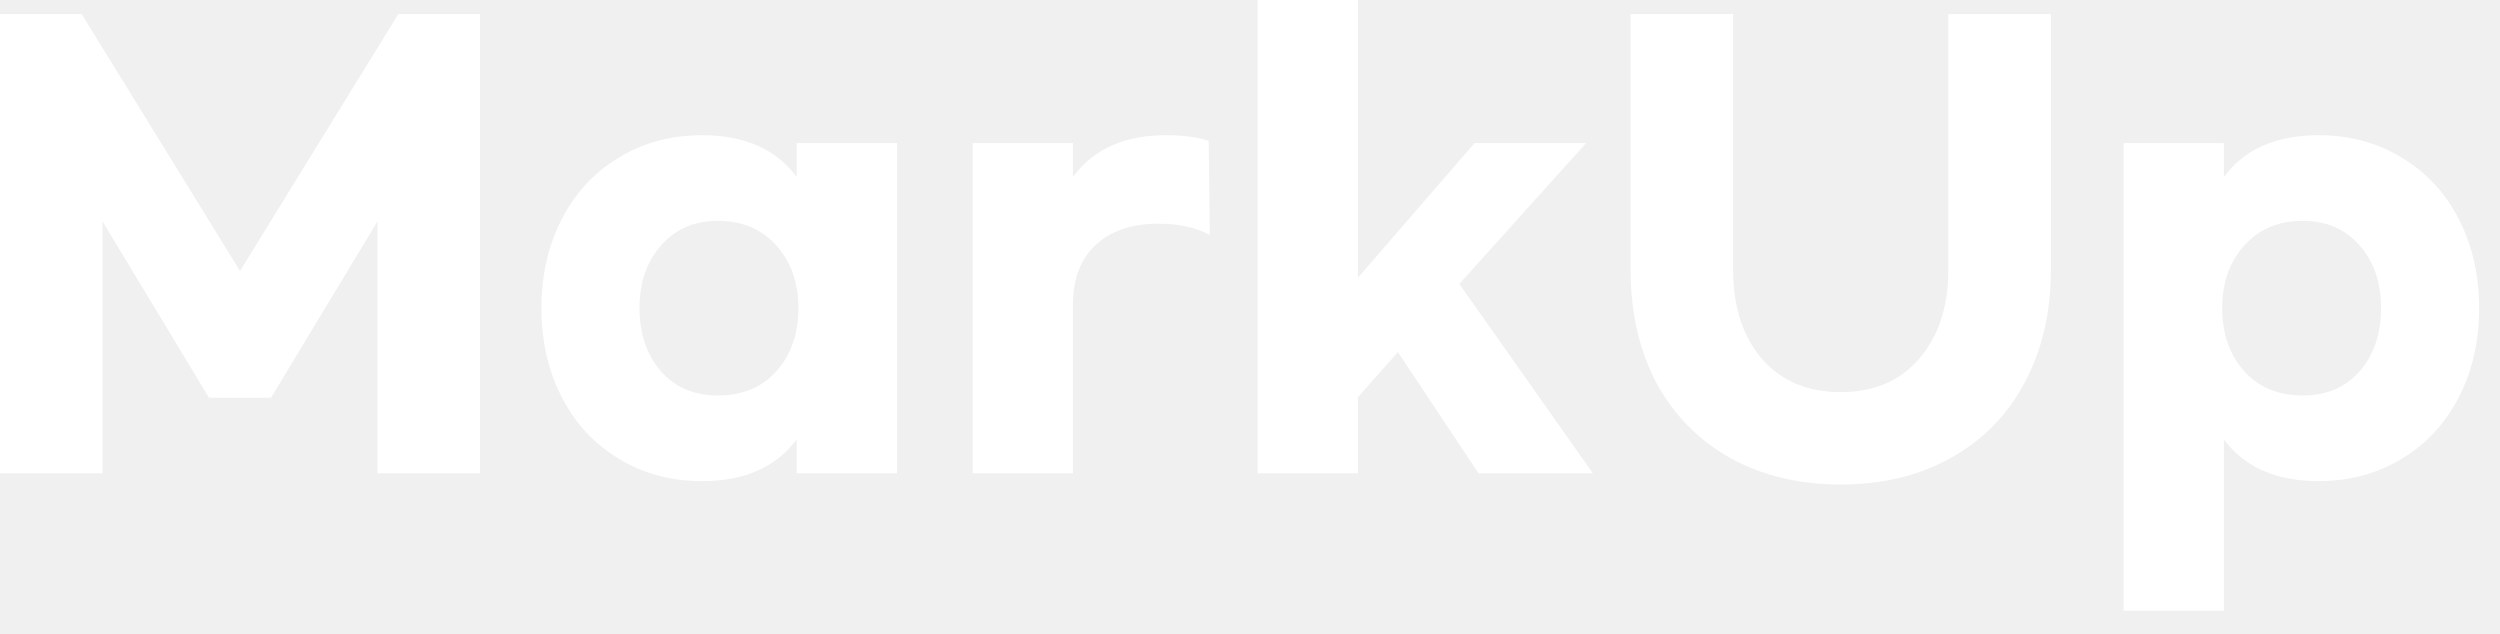
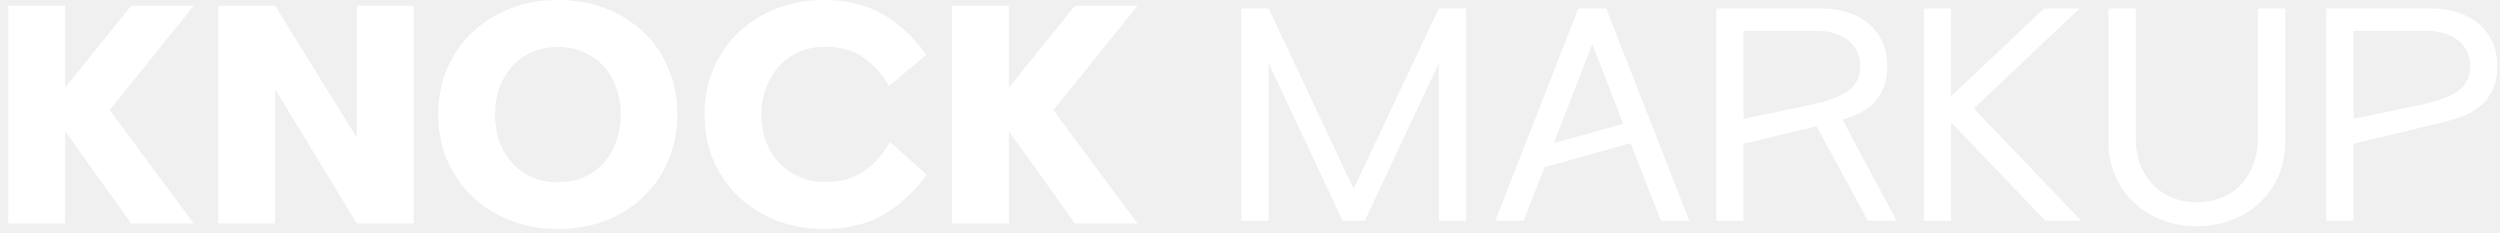
- <svg xmlns="http://www.w3.org/2000/svg" width="71" height="18" viewBox="0 0 71 18" fill="none">
-   <path d="M60.311 4.064H63.159V5.024C63.745 4.235 64.641 3.84 65.847 3.84C66.732 3.84 67.521 4.053 68.215 4.48C68.908 4.896 69.447 5.477 69.831 6.224C70.215 6.971 70.407 7.813 70.407 8.752C70.407 9.691 70.215 10.533 69.831 11.28C69.447 12.027 68.908 12.608 68.215 13.024C67.521 13.451 66.732 13.664 65.847 13.664C64.641 13.664 63.745 13.269 63.159 12.48V17.344H60.311V4.064ZM65.399 11.232C66.071 11.232 66.609 11.003 67.015 10.544C67.42 10.075 67.623 9.477 67.623 8.752C67.623 8.027 67.42 7.435 67.015 6.976C66.609 6.507 66.071 6.272 65.399 6.272C64.705 6.272 64.151 6.507 63.735 6.976C63.319 7.435 63.111 8.027 63.111 8.752C63.111 9.477 63.319 10.075 63.735 10.544C64.151 11.003 64.705 11.232 65.399 11.232Z" fill="white" />
-   <path d="M46.309 0.4H49.221V7.664C49.221 8.709 49.493 9.552 50.037 10.192C50.591 10.821 51.338 11.136 52.277 11.136C53.215 11.136 53.957 10.821 54.501 10.192C55.055 9.552 55.333 8.709 55.333 7.664V0.4H58.245V7.664C58.245 8.88 57.994 9.952 57.493 10.88C57.002 11.797 56.303 12.507 55.397 13.008C54.501 13.509 53.461 13.76 52.277 13.76C51.093 13.76 50.047 13.509 49.141 13.008C48.245 12.507 47.546 11.797 47.045 10.88C46.554 9.952 46.309 8.88 46.309 7.664V0.4Z" fill="white" />
-   <path d="M39.701 10L38.565 11.28V13.44H35.717V0H38.565V7.888L41.877 4.064H45.045L41.445 8.064L45.237 13.44H41.989L39.701 10Z" fill="white" />
-   <path d="M27.623 4.064H30.471V5.024C31.058 4.235 31.933 3.84 33.095 3.84C33.607 3.84 34.018 3.893 34.327 4L34.359 6.672C33.954 6.459 33.468 6.352 32.903 6.352C32.146 6.352 31.549 6.555 31.111 6.96C30.684 7.365 30.471 7.925 30.471 8.64V13.44H27.623V4.064Z" fill="white" />
-   <path d="M19.938 13.664C19.052 13.664 18.263 13.451 17.57 13.024C16.876 12.608 16.337 12.027 15.954 11.28C15.569 10.533 15.377 9.691 15.377 8.752C15.377 7.813 15.569 6.971 15.954 6.224C16.337 5.477 16.876 4.896 17.57 4.48C18.263 4.053 19.052 3.84 19.938 3.84C21.143 3.84 22.039 4.235 22.625 5.024V4.064H25.474V13.44H22.625V12.48C22.039 13.269 21.143 13.664 19.938 13.664ZM20.386 11.232C21.079 11.232 21.634 11.003 22.049 10.544C22.465 10.075 22.674 9.477 22.674 8.752C22.674 8.027 22.465 7.435 22.049 6.976C21.634 6.507 21.079 6.272 20.386 6.272C19.713 6.272 19.175 6.507 18.77 6.976C18.364 7.435 18.162 8.027 18.162 8.752C18.162 9.477 18.364 10.075 18.77 10.544C19.175 11.003 19.713 11.232 20.386 11.232Z" fill="white" />
-   <path d="M0 0.4H2.32L6.816 7.696L11.312 0.4H13.632V13.44H10.72V6.288L7.696 11.296H5.936L2.912 6.288V13.44H0V0.4Z" fill="white" />
+ <svg xmlns="http://www.w3.org/2000/svg" width="183" height="17" viewBox="0 0 183 17" fill="none">
+   <path d="M170.278 0.62H178.038C178.651 0.62 179.244 0.707 179.818 0.88C180.391 1.053 180.898 1.313 181.338 1.66C181.778 2.007 182.131 2.447 182.398 2.98C182.664 3.5 182.798 4.12 182.798 4.84C182.798 5.547 182.678 6.14 182.438 6.62C182.211 7.1 181.891 7.5 181.478 7.82C181.078 8.14 180.591 8.4 180.018 8.6C179.458 8.787 178.851 8.953 178.198 9.1L172.278 10.52V16.16H170.278V0.62ZM180.818 4.84C180.818 4.427 180.738 4.06 180.578 3.74C180.418 3.42 180.198 3.153 179.918 2.94C179.638 2.713 179.304 2.547 178.918 2.44C178.544 2.32 178.131 2.26 177.678 2.26H172.278V8.7L177.418 7.62C178.578 7.367 179.431 7.033 179.978 6.62C180.538 6.193 180.818 5.6 180.818 4.84Z" fill="white" />
+   <path d="M160.82 16.56C159.874 16.56 159 16.4 158.2 16.08C157.414 15.773 156.734 15.34 156.16 14.78C155.587 14.233 155.14 13.587 154.82 12.84C154.5 12.08 154.34 11.267 154.34 10.4V0.62H156.34V10.2C156.34 10.8 156.434 11.38 156.62 11.94C156.82 12.487 157.107 12.973 157.48 13.4C157.867 13.827 158.334 14.167 158.88 14.42C159.44 14.673 160.087 14.8 160.82 14.8C161.554 14.8 162.194 14.673 162.74 14.42C163.3 14.167 163.767 13.827 164.14 13.4C164.514 12.973 164.794 12.487 164.98 11.94C165.18 11.38 165.28 10.8 165.28 10.2V0.62H167.28V10.4C167.28 11.267 167.12 12.08 166.8 12.84C166.48 13.587 166.034 14.233 165.46 14.78C164.9 15.34 164.22 15.773 163.42 16.08C162.634 16.4 161.767 16.56 160.82 16.56Z" fill="white" />
+   <path d="M149.725 16.16L142.825 8.96V16.16H140.825V0.62H142.825V7.04L149.625 0.62H152.225L144.485 7.94L152.345 16.16H149.725Z" fill="white" />
+   <path d="M125.629 0.62H133.389C134.003 0.62 134.596 0.707 135.169 0.88C135.743 1.053 136.249 1.313 136.689 1.66C137.129 2.007 137.483 2.447 137.749 2.98C138.016 3.5 138.149 4.12 138.149 4.84C138.149 5.427 138.069 5.933 137.909 6.36C137.749 6.787 137.523 7.153 137.229 7.46C136.949 7.767 136.603 8.027 136.189 8.24C135.789 8.44 135.349 8.613 134.869 8.76L138.829 16.16H136.729L132.969 9.24L127.629 10.52V16.16H125.629V0.62ZM136.169 4.84C136.169 4.427 136.089 4.06 135.929 3.74C135.769 3.42 135.549 3.153 135.269 2.94C134.989 2.713 134.656 2.547 134.269 2.44C133.896 2.32 133.483 2.26 133.029 2.26H127.629V8.7L132.769 7.62C133.929 7.367 134.783 7.033 135.329 6.62C135.889 6.193 136.169 5.6 136.169 4.84Z" fill="white" />
+   <path d="M115.537 0.62H117.577L123.657 16.16H121.577L119.357 10.48L113.057 12.24L111.537 16.16H109.457L115.537 0.62ZM113.737 10.48L118.817 9.06L116.557 3.22L113.737 10.48Z" fill="white" />
+   <path d="M92.864 0.62L99.084 13.82L105.324 0.62H107.324V16.16H105.324V4.62L99.904 16.16H98.284L92.864 4.62V16.16H90.864V0.62H92.864Z" fill="white" />
+   <path d="M78.687 16.36L73.847 9.6V16.36H69.687V0.42H73.847V6.42L78.687 0.42H83.267L77.107 8.06L83.267 16.36H78.687Z" fill="white" />
+   <path d="M51.572 8.38C51.572 7.153 51.792 6.027 52.232 5C52.686 3.973 53.299 3.093 54.072 2.36C54.859 1.613 55.786 1.033 56.852 0.62C57.919 0.207 59.066 0 60.292 0C61.946 0 63.372 0.34 64.572 1.02C65.772 1.687 66.852 2.68 67.812 4L65.072 6.3C64.579 5.42 63.952 4.72 63.192 4.2C62.446 3.68 61.512 3.42 60.392 3.42C59.699 3.42 59.066 3.547 58.492 3.8C57.919 4.053 57.426 4.407 57.012 4.86C56.612 5.3 56.299 5.827 56.072 6.44C55.846 7.04 55.732 7.687 55.732 8.38C55.732 9.073 55.839 9.72 56.052 10.32C56.279 10.92 56.599 11.447 57.012 11.9C57.426 12.34 57.919 12.687 58.492 12.94C59.079 13.193 59.726 13.32 60.432 13.32C61.006 13.32 61.519 13.253 61.972 13.12C62.439 12.987 62.859 12.793 63.232 12.54C63.619 12.287 63.966 11.98 64.272 11.62C64.592 11.26 64.886 10.853 65.152 10.4L67.832 12.78C66.926 14.047 65.866 15.027 64.652 15.72C63.452 16.413 61.999 16.76 60.292 16.76C59.066 16.76 57.919 16.553 56.852 16.14C55.786 15.727 54.859 15.147 54.072 14.4C53.299 13.667 52.686 12.787 52.232 11.76C51.792 10.733 51.572 9.607 51.572 8.38Z" fill="white" />
+   <path d="M32.08 8.36C32.08 7.147 32.3 6.027 32.74 5C33.193 3.973 33.807 3.093 34.58 2.36C35.367 1.613 36.293 1.033 37.36 0.62C38.427 0.207 39.587 0 40.84 0C42.107 0 43.273 0.207 44.34 0.62C45.407 1.033 46.327 1.613 47.1 2.36C47.887 3.093 48.493 3.973 48.92 5C49.36 6.027 49.58 7.147 49.58 8.36C49.58 9.587 49.36 10.713 48.92 11.74C48.493 12.767 47.887 13.653 47.1 14.4C46.327 15.147 45.407 15.727 44.34 16.14C43.273 16.553 42.107 16.76 40.84 16.76C39.587 16.76 38.427 16.553 37.36 16.14C36.293 15.727 35.367 15.147 34.58 14.4C33.807 13.653 33.193 12.767 32.74 11.74C32.3 10.713 32.08 9.587 32.08 8.36ZM36.24 8.36C36.24 9.093 36.347 9.767 36.56 10.38C36.787 10.98 37.1 11.5 37.5 11.94C37.9 12.38 38.38 12.727 38.94 12.98C39.513 13.22 40.147 13.34 40.84 13.34C41.533 13.34 42.16 13.22 42.72 12.98C43.293 12.727 43.78 12.38 44.18 11.94C44.58 11.5 44.887 10.98 45.1 10.38C45.327 9.767 45.44 9.093 45.44 8.36C45.44 7.653 45.327 7 45.1 6.4C44.887 5.8 44.58 5.28 44.18 4.84C43.78 4.4 43.293 4.06 42.72 3.82C42.16 3.567 41.533 3.44 40.84 3.44C40.147 3.44 39.513 3.567 38.94 3.82C38.38 4.06 37.9 4.4 37.5 4.84C37.1 5.28 36.787 5.8 36.56 6.4C36.347 7 36.24 7.653 36.24 8.36Z" fill="white" />
+   <path d="M15.976 0.42H20.136L26.116 10.08V0.42H30.276V16.36H26.116L20.136 6.52V16.36H15.976V0.42Z" fill="white" />
+   <path d="M9.605 16.36L4.765 9.6V16.36H0.605V0.42H4.765V6.42L9.605 0.42H14.185L8.025 8.06L14.185 16.36H9.605Z" fill="white" />
</svg>
